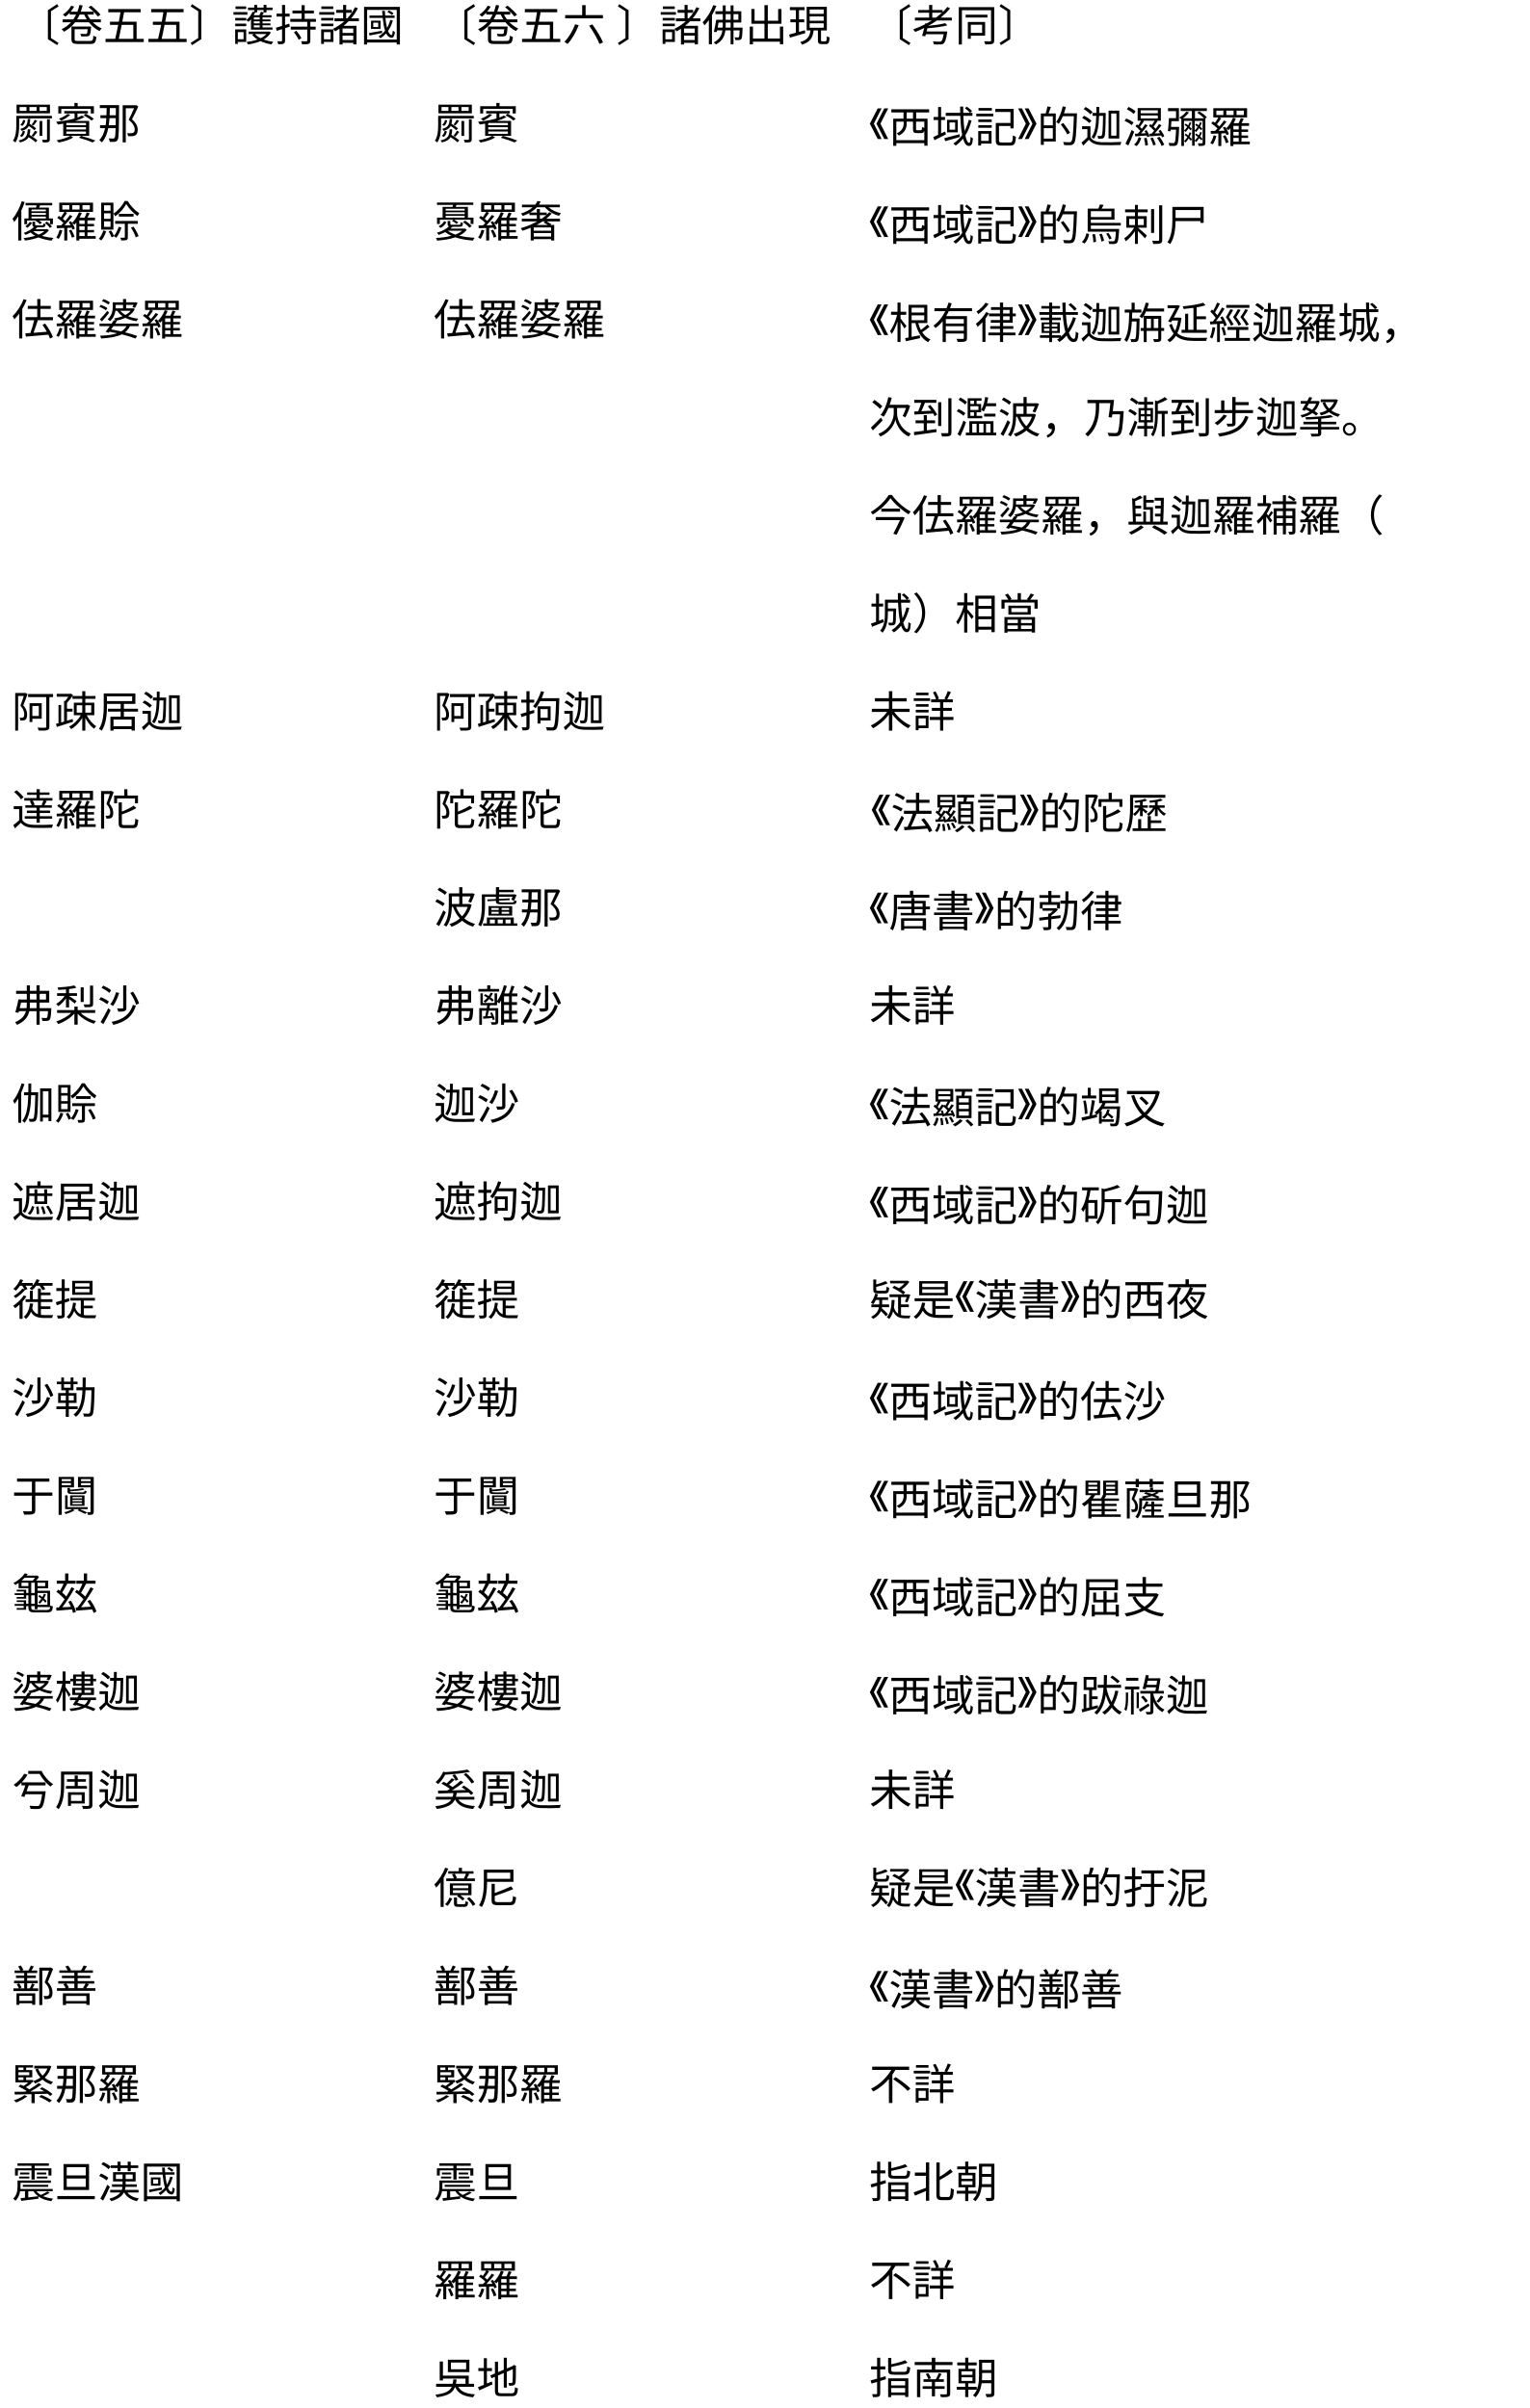
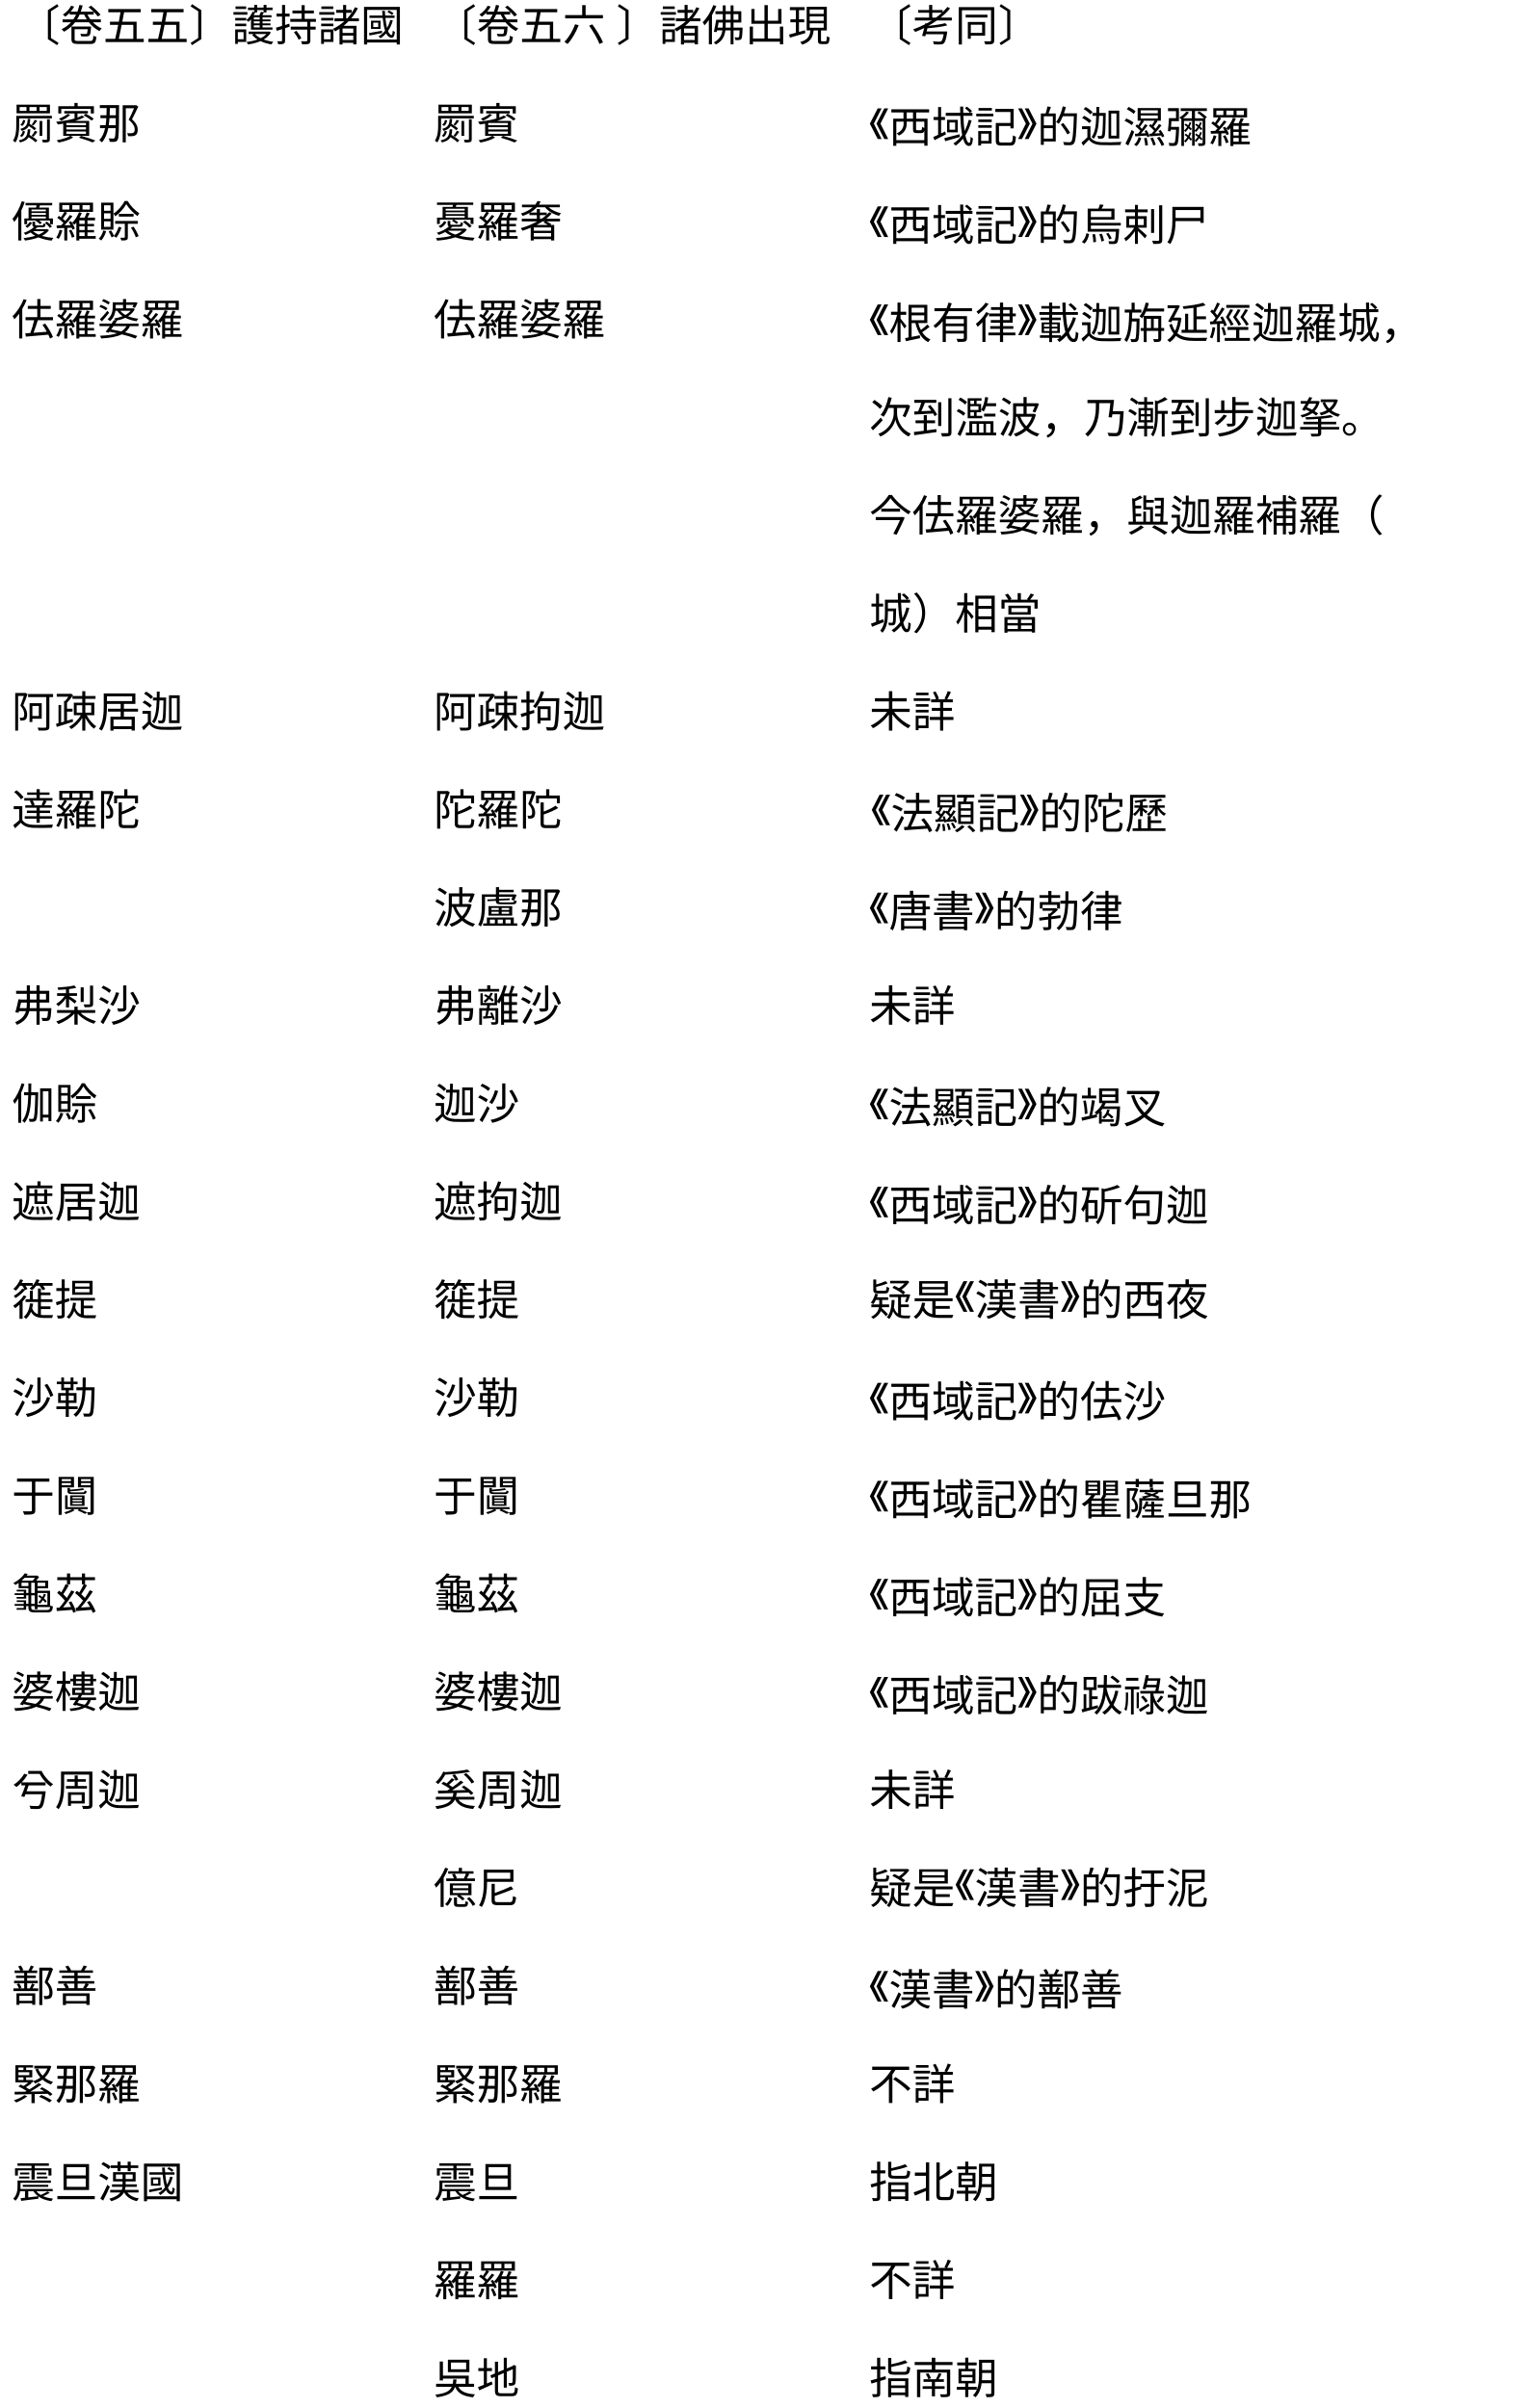
<svg xmlns="http://www.w3.org/2000/svg" width="7.924in" height="12.475in" viewBox="0 0 570.514 898.199" xml:space="preserve" color-interpolation-filters="sRGB" class="st4">
  <style type="text/css">
	
		.st1 {fill:none;stroke:none;stroke-linecap:round;stroke-linejoin:round;stroke-width:0.75}
		.st2 {fill:#000000;font-family:新細明體;font-size:1.333em}
		.st3 {font-family:Times New Roman;font-size:1em}
		.st4 {fill:none;fill-rule:evenodd;font-size:12px;overflow:visible;stroke-linecap:square;stroke-miterlimit:3}
	
	</style>
  <g>
    <g id="group66-1" transform="translate(0.375,-0.375)">
      <g id="shape1-2" transform="translate(0,-877.606)">
        <rect x="0" y="878.356" width="156.189" height="19.843" class="st1" />
        <text x="6.09" y="893.26" class="st2">〔卷五五〕護持諸國</text>
      </g>
      <g id="shape2-5" transform="translate(157.323,-877.606)">
        <rect x="0" y="878.356" width="156.189" height="19.843" class="st1" />
        <text x="4.09" y="893.26" class="st2">〔卷五六<tspan class="st3"> </tspan>〕諸佛出現</text>
      </g>
      <g id="shape3-9" transform="translate(319.748,-877.606)">
        <rect x="0" y="878.356" width="72" height="19.843" class="st1" />
        <text x="4" y="893.26" class="st2">〔考同〕</text>
      </g>
      <g id="shape4-12" transform="translate(319.748,-767.906)">
        <rect x="0" y="878.356" width="250.016" height="19.843" class="st1" />
        <text x="4" y="893.26" class="st2">《根有律》載迦旃延經迦羅城，</text>
      </g>
      <g id="shape5-15" transform="translate(319.748,-841.039)">
        <rect x="0" y="878.356" width="169.982" height="19.843" class="st1" />
        <text x="4" y="893.26" class="st2">《西域記》的迦濕彌羅</text>
      </g>
      <g id="shape6-18" transform="translate(319.748,-804.472)">
        <rect x="0" y="878.356" width="156.189" height="19.843" class="st1" />
        <text x="4" y="893.26" class="st2">《西域記》的烏剌尸</text>
      </g>
      <g id="shape7-21" transform="translate(319.748,-731.339)">
        <rect x="0" y="878.356" width="200.126" height="19.843" class="st1" />
        <text x="4" y="893.26" class="st2">次到濫波，乃漸到步迦拏。</text>
      </g>
      <g id="shape8-24" transform="translate(319.748,-694.772)">
        <rect x="0" y="878.356" width="200.126" height="19.843" class="st1" />
        <text x="4" y="893.26" class="st2">今佉羅婆羅，與迦羅補羅（</text>
      </g>
      <g id="shape9-27" transform="translate(319.748,-658.205)">
        <rect x="0" y="878.356" width="200.126" height="19.843" class="st1" />
        <text x="4" y="893.26" class="st2">城）相當</text>
      </g>
      <g id="shape10-30" transform="translate(319.748,-621.638)">
        <rect x="0" y="878.356" width="40.252" height="19.843" class="st1" />
        <text x="4" y="893.26" class="st2">未詳</text>
      </g>
      <g id="shape11-33" transform="translate(320.462,-585.071)">
        <rect x="0" y="878.356" width="143.002" height="19.843" class="st1" />
        <text x="4" y="893.26" class="st2">《法顯記》的陀歷</text>
      </g>
      <g id="shape12-36" transform="translate(319.748,-548.504)">
        <rect x="0" y="878.356" width="127.026" height="19.843" class="st1" />
        <text x="4" y="893.26" class="st2">《唐書》的勃律</text>
      </g>
      <g id="shape13-39" transform="translate(319.748,-511.937)">
        <rect x="0" y="878.356" width="40.252" height="19.843" class="st1" />
        <text x="4" y="893.26" class="st2">未詳</text>
      </g>
      <g id="shape14-42" transform="translate(319.748,-475.37)">
        <rect x="0" y="878.356" width="142.393" height="19.843" class="st1" />
        <text x="4" y="893.26" class="st2">《法顯記》的竭叉</text>
      </g>
      <g id="shape15-45" transform="translate(319.748,-438.803)">
        <rect x="0" y="878.356" width="164.509" height="19.843" class="st1" />
        <text x="4" y="893.26" class="st2">《西域記》的斫句迦</text>
      </g>
      <g id="shape16-48" transform="translate(319.748,-402.236)">
        <rect x="0" y="878.356" width="164.509" height="19.843" class="st1" />
        <text x="4" y="893.26" class="st2">疑是《漢書》的西夜</text>
      </g>
      <g id="shape17-51" transform="translate(319.748,-365.669)">
        <rect x="0" y="878.356" width="142.393" height="19.843" class="st1" />
        <text x="4" y="893.26" class="st2">《西域記》的佉沙</text>
      </g>
      <g id="shape18-54" transform="translate(319.748,-329.102)">
        <rect x="0" y="878.356" width="186.236" height="19.843" class="st1" />
        <text x="4" y="893.26" class="st2">《西域記》的瞿薩旦那</text>
      </g>
      <g id="shape19-57" transform="translate(319.748,-292.535)">
        <rect x="0" y="878.356" width="142.393" height="19.843" class="st1" />
        <text x="4" y="893.26" class="st2">《西域記》的屈支</text>
      </g>
      <g id="shape20-60" transform="translate(319.748,-255.969)">
        <rect x="0" y="878.356" width="164.509" height="19.843" class="st1" />
        <text x="4" y="893.26" class="st2">《西域記》的跋祿迦</text>
      </g>
      <g id="shape21-63" transform="translate(319.748,-219.402)">
        <rect x="0" y="878.356" width="40.252" height="19.843" class="st1" />
        <text x="4" y="893.26" class="st2">未詳</text>
      </g>
      <g id="shape22-66" transform="translate(319.748,-182.835)">
        <rect x="0" y="878.356" width="164.509" height="19.843" class="st1" />
        <text x="4" y="893.26" class="st2">疑是《漢書》的扜泥</text>
      </g>
      <g id="shape23-69" transform="translate(319.748,-146.268)">
        <rect x="0" y="878.356" width="122.457" height="19.843" class="st1" />
        <text x="4" y="893.26" class="st2">《漢書》的鄯善</text>
      </g>
      <g id="shape24-72" transform="translate(319.748,-109.701)">
        <rect x="0" y="878.356" width="40.252" height="19.843" class="st1" />
        <text x="4" y="893.26" class="st2">不詳</text>
      </g>
      <g id="shape25-75" transform="translate(319.748,-36.5669)">
        <rect x="0" y="878.356" width="40.252" height="19.843" class="st1" />
        <text x="4" y="893.26" class="st2">不詳</text>
      </g>
      <g id="shape26-78" transform="translate(319.748,-73.1339)">
        <rect x="0" y="878.356" width="56.126" height="19.843" class="st1" />
        <text x="4" y="893.26" class="st2">指北朝</text>
      </g>
      <g id="shape27-81" transform="translate(319.748,-5.68434E-13)">
        <rect x="0" y="878.356" width="56.126" height="19.843" class="st1" />
        <text x="4" y="893.26" class="st2">指南朝</text>
      </g>
      <g id="shape28-84" transform="translate(157.323,0)">
        <rect x="0" y="878.356" width="40.252" height="19.843" class="st1" />
        <text x="4" y="893.26" class="st2">吳地</text>
      </g>
      <g id="shape29-87" transform="translate(157.323,-36.5669)">
        <rect x="0" y="878.356" width="40.252" height="19.843" class="st1" />
        <text x="4" y="893.26" class="st2">羅羅</text>
      </g>
      <g id="shape30-90" transform="translate(157.323,-73.1339)">
        <rect x="0" y="878.356" width="40.252" height="19.843" class="st1" />
        <text x="4" y="893.26" class="st2">震旦</text>
      </g>
      <g id="shape31-93" transform="translate(157.323,-109.701)">
        <rect x="0" y="878.356" width="56.126" height="19.843" class="st1" />
        <text x="4" y="893.26" class="st2">緊那羅</text>
      </g>
      <g id="shape32-96" transform="translate(157.323,-146.268)">
        <rect x="0" y="878.356" width="40.252" height="19.843" class="st1" />
        <text x="4" y="893.26" class="st2">鄯善</text>
      </g>
      <g id="shape33-99" transform="translate(157.323,-182.835)">
        <rect x="0" y="878.356" width="40.252" height="19.843" class="st1" />
        <text x="4" y="893.26" class="st2">億尼</text>
      </g>
      <g id="shape34-102" transform="translate(157.323,-219.402)">
        <rect x="0" y="878.356" width="56.126" height="19.843" class="st1" />
        <text x="4" y="893.26" class="st2">奚周迦</text>
      </g>
      <g id="shape35-105" transform="translate(157.323,-255.969)">
        <rect x="0" y="878.356" width="56.126" height="19.843" class="st1" />
        <text x="4" y="893.26" class="st2">婆樓迦</text>
      </g>
      <g id="shape36-108" transform="translate(157.323,-292.535)">
        <rect x="0" y="878.356" width="40.252" height="19.843" class="st1" />
-         <text x="4" y="893.26" class="st2">龜玆</text>
+         <text x="4" y="893.26" class="st2">龜茲</text>
      </g>
      <g id="shape37-111" transform="translate(157.323,-329.102)">
        <rect x="0" y="878.356" width="40.252" height="19.843" class="st1" />
        <text x="4" y="893.26" class="st2">于闐</text>
      </g>
      <g id="shape38-114" transform="translate(157.323,-365.669)">
        <rect x="0" y="878.356" width="40.252" height="19.843" class="st1" />
        <text x="4" y="893.26" class="st2">沙勒</text>
      </g>
      <g id="shape39-117" transform="translate(157.323,-402.236)">
        <rect x="0" y="878.356" width="40.252" height="19.843" class="st1" />
        <text x="4" y="893.26" class="st2">簁提</text>
      </g>
      <g id="shape40-120" transform="translate(157.323,-438.803)">
        <rect x="0" y="878.356" width="56.126" height="19.843" class="st1" />
        <text x="4" y="893.26" class="st2">遮拘迦</text>
      </g>
      <g id="shape41-123" transform="translate(157.323,-475.37)">
        <rect x="0" y="878.356" width="40.252" height="19.843" class="st1" />
        <text x="4" y="893.26" class="st2">迦沙</text>
      </g>
      <g id="shape42-126" transform="translate(157.323,-511.937)">
        <rect x="0" y="878.356" width="56.126" height="19.843" class="st1" />
        <text x="4" y="893.26" class="st2">弗離沙</text>
      </g>
      <g id="shape43-129" transform="translate(157.323,-548.504)">
        <rect x="0" y="878.356" width="56.126" height="19.843" class="st1" />
        <text x="4" y="893.26" class="st2">波盧那</text>
      </g>
      <g id="shape44-132" transform="translate(157.323,-585.071)">
        <rect x="0" y="878.356" width="56.126" height="19.843" class="st1" />
        <text x="4" y="893.26" class="st2">陀羅陀</text>
      </g>
      <g id="shape45-135" transform="translate(157.323,-621.638)">
        <rect x="0" y="878.356" width="72" height="19.843" class="st1" />
        <text x="4" y="893.26" class="st2">阿疎拘迦</text>
      </g>
      <g id="shape46-138" transform="translate(157.323,-767.906)">
        <rect x="0" y="878.356" width="72" height="19.843" class="st1" />
        <text x="4" y="893.26" class="st2">佉羅婆羅</text>
      </g>
      <g id="shape47-141" transform="translate(157.323,-804.472)">
        <rect x="0" y="878.356" width="56.126" height="19.843" class="st1" />
        <text x="4" y="893.26" class="st2">憂羅奢</text>
      </g>
      <g id="shape48-144" transform="translate(157.323,-841.039)">
        <rect x="0" y="878.356" width="56.126" height="19.843" class="st1" />
        <text x="4" y="893.26" class="st2">罽賓</text>
      </g>
      <g id="shape49-147" transform="translate(1.59872E-13,-841.039)">
        <rect x="0" y="878.356" width="56.126" height="19.843" class="st1" />
        <text x="4" y="893.26" class="st2">罽賓那</text>
      </g>
      <g id="shape50-150" transform="translate(2.39808E-13,-804.472)">
        <rect x="0" y="878.356" width="56.126" height="19.843" class="st1" />
        <text x="4" y="893.26" class="st2">優羅賒</text>
      </g>
      <g id="shape51-153" transform="translate(3.51719E-13,-767.906)">
        <rect x="0" y="878.356" width="72" height="19.843" class="st1" />
        <text x="4" y="893.26" class="st2">佉羅婆羅</text>
      </g>
      <g id="shape52-156" transform="translate(8.63309E-13,-621.638)">
        <rect x="0" y="878.356" width="72" height="19.843" class="st1" />
        <text x="4" y="893.26" class="st2">阿疎居迦</text>
      </g>
      <g id="shape53-159" transform="translate(1.0032E-12,-585.071)">
        <rect x="0" y="878.356" width="56.126" height="19.843" class="st1" />
        <text x="4" y="893.26" class="st2">達羅陀</text>
      </g>
      <g id="shape54-162" transform="translate(1.39089E-12,-511.937)">
        <rect x="0" y="878.356" width="56.126" height="19.843" class="st1" />
        <text x="4" y="893.26" class="st2">弗梨沙</text>
      </g>
      <g id="shape55-165" transform="translate(1.27498E-12,-475.37)">
        <rect x="0" y="878.356" width="40.252" height="19.843" class="st1" />
        <text x="4" y="893.26" class="st2">伽賒</text>
      </g>
      <g id="shape56-168" transform="translate(1.51479E-12,-438.803)">
        <rect x="0" y="878.356" width="56.126" height="19.843" class="st1" />
        <text x="4" y="893.26" class="st2">遮居迦</text>
      </g>
      <g id="shape57-171" transform="translate(1.53078E-12,-402.236)">
        <rect x="0" y="878.356" width="40.252" height="19.843" class="st1" />
        <text x="4" y="893.26" class="st2">簁提</text>
      </g>
      <g id="shape58-174" transform="translate(1.66267E-12,-365.669)">
        <rect x="0" y="878.356" width="40.252" height="19.843" class="st1" />
        <text x="4" y="893.26" class="st2">沙勒</text>
      </g>
      <g id="shape59-177" transform="translate(1.91447E-12,-329.102)">
        <rect x="0" y="878.356" width="40.252" height="19.843" class="st1" />
        <text x="4" y="893.26" class="st2">于闐</text>
      </g>
      <g id="shape60-180" transform="translate(2.04237E-12,-292.535)">
        <rect x="0" y="878.356" width="40.252" height="19.843" class="st1" />
-         <text x="4" y="893.26" class="st2">龜玆</text>
+         <text x="4" y="893.26" class="st2">龜茲</text>
      </g>
      <g id="shape61-183" transform="translate(2.15428E-12,-255.969)">
        <rect x="0" y="878.356" width="56.126" height="19.843" class="st1" />
        <text x="4" y="893.26" class="st2">婆樓迦</text>
      </g>
      <g id="shape62-186" transform="translate(2.28217E-12,-219.402)">
        <rect x="0" y="878.356" width="56.126" height="19.843" class="st1" />
        <text x="4" y="893.26" class="st2">兮周迦</text>
      </g>
      <g id="shape63-189" transform="translate(2.55396E-12,-146.268)">
        <rect x="0" y="878.356" width="40.252" height="19.843" class="st1" />
        <text x="4" y="893.26" class="st2">鄯善</text>
      </g>
      <g id="shape64-192" transform="translate(2.66587E-12,-109.701)">
        <rect x="0" y="878.356" width="56.126" height="19.843" class="st1" />
        <text x="4" y="893.26" class="st2">緊那羅</text>
      </g>
      <g id="shape65-195" transform="translate(2.78177E-12,-73.1339)">
        <rect x="0" y="878.356" width="72" height="19.843" class="st1" />
        <text x="4" y="893.26" class="st2">震旦漢國</text>
      </g>
    </g>
  </g>
</svg>
